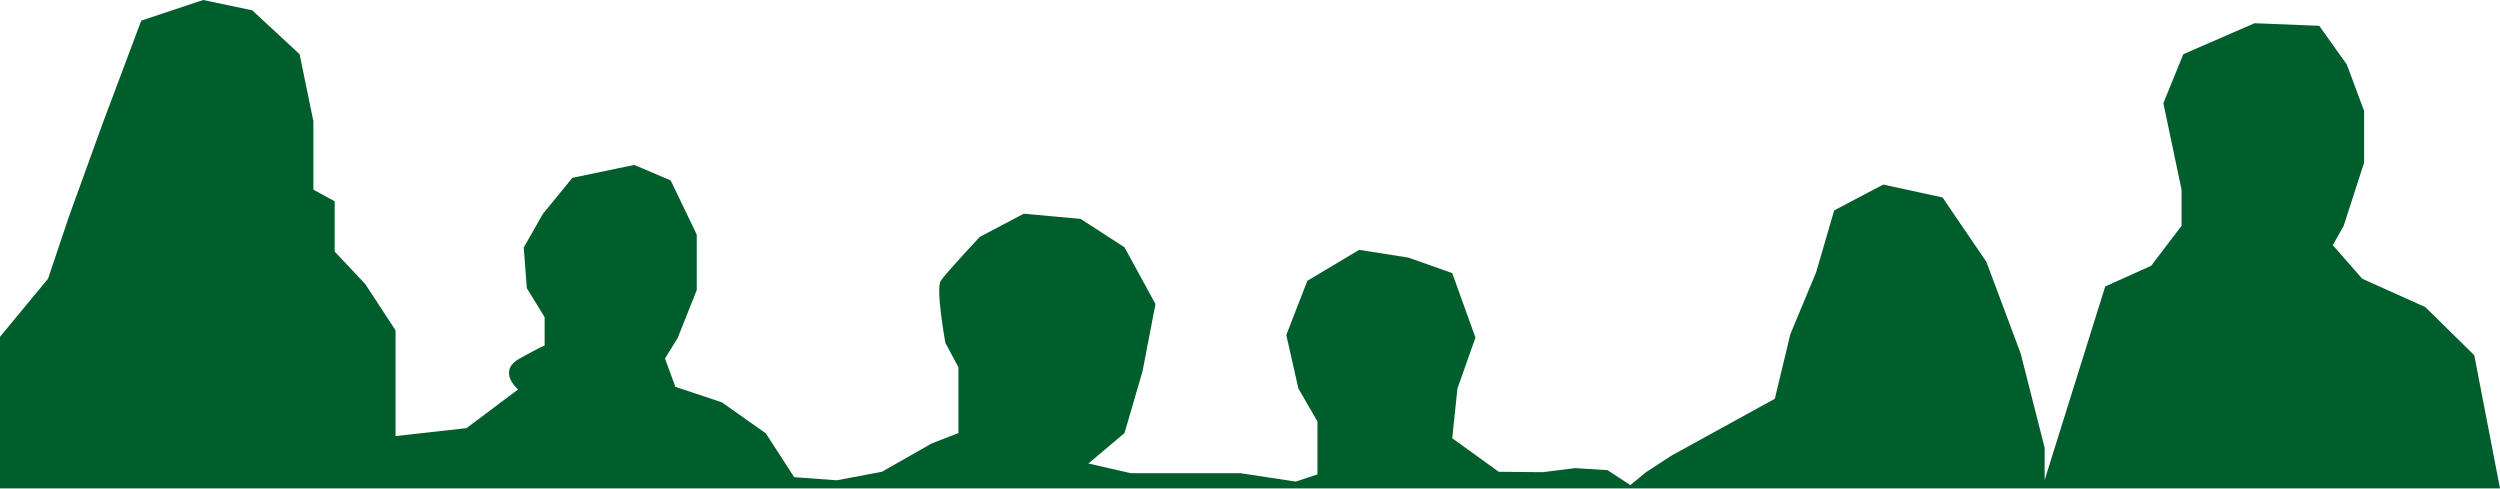
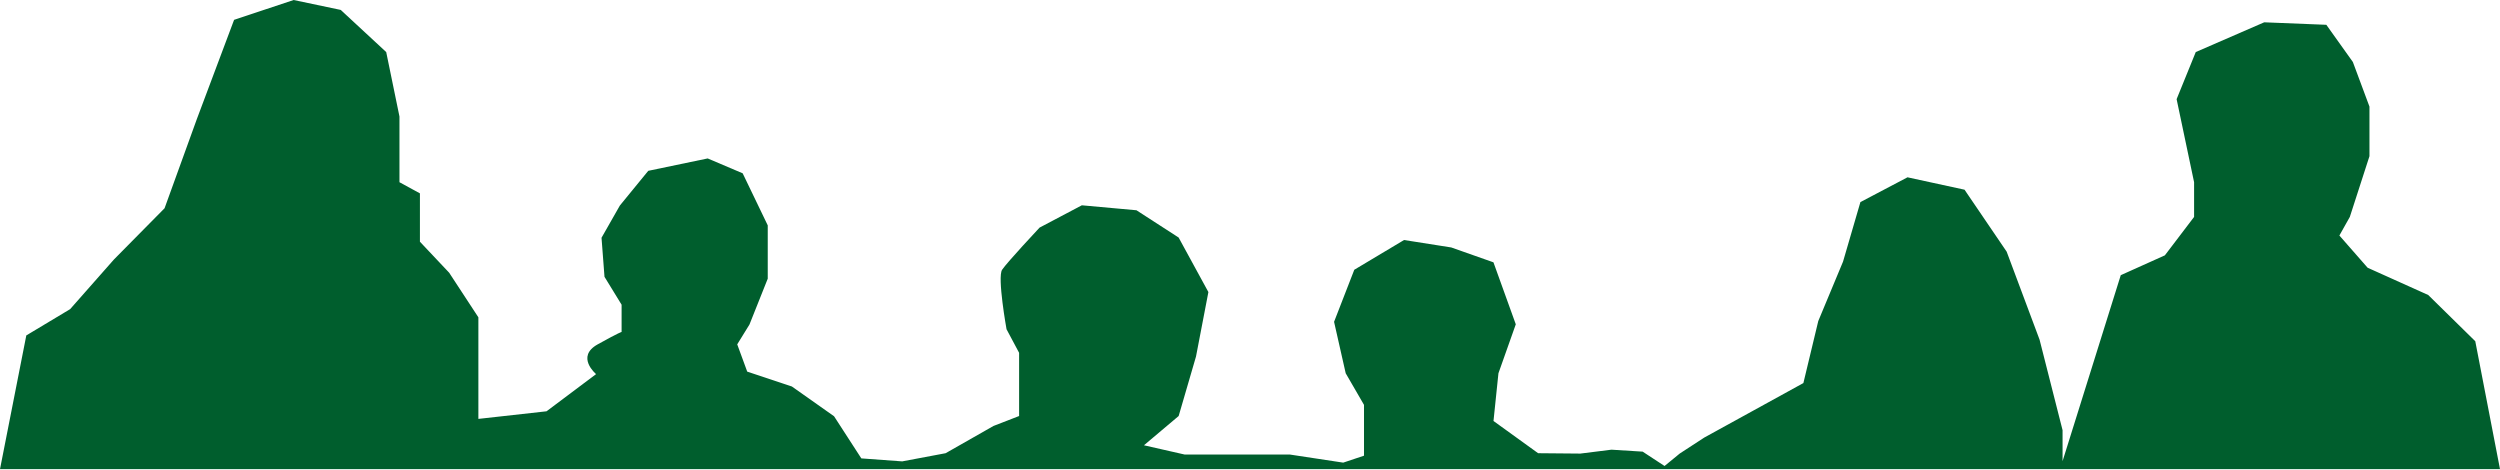
- <svg xmlns="http://www.w3.org/2000/svg" version="1.1" id="Calque_1" x="0px" y="0px" width="821.661px" height="160.52px" viewBox="0 0 821.661 160.52" enable-background="new 0 0 821.661 160.52" xml:space="preserve">
-   <path fill="#005E2D" d="M0,143.316v-32.629l15.797-19.086l6.838-20.354l11.052-30.535L46.422,6.785L66.785,0l16.118,3.393  l15.562,14.418L103,39.863v22.479l7,3.815v16.54l10,10.602l10,15.266v34.752l23.315-2.6l16.958-12.723c0,0-7.086-5.937,0.547-10.178  c7.634-4.24,8.179-4.24,8.179-4.24v-9.329l-5.85-9.541l-1.018-13.36l6.277-11.026l9.713-11.875l20.334-4.24l11.968,5.089L229,77.105  v18.236l-6.253,15.689l-4.187,6.785l3.42,9.329l15.28,5.09l14.426,10.179l9.334,14.418l13.98,1.021l14.86-2.795l16.386-9.329  l8.754-3.395v-21.626l-4.3-8.059c0,0-3.211-17.812-1.515-20.356c1.697-2.545,12.814-14.419,12.814-14.419l14.464-7.634l18.683,1.697  l14.43,9.33l10.184,18.659l-4.238,22.052l-5.935,20.355l-11.874,10.012l13.954,3.174h36l18.224,2.764l7.109-2.377V138.52  l-6.261-10.813l-3.979-17.601l6.916-17.812l17.03-10.178l16.147,2.544l14.436,5.089l7.642,21.205l-5.934,16.753l-1.694,16.325  l15.268,11.026l14.431,0.129l10.667-1.334l10.666,0.667l7.494,4.91l5.173-4.243l8.397-5.47l16.965-9.329l16.962-9.33l5.09-21.204  l8.481-20.357l5.938-20.354l16.115-8.482l19.508,4.24l14.419,21.206l11.259,30.109L672,147.173v10.603l19.912-63.63L707,87.361  l10-13.146V62.342l-5.98-28.415l6.551-16.116l23.42-10.178l21.252,0.85l9.075,12.722L777,36.471v16.965l-6.719,20.779l-3.572,6.361  l9.664,11.025l20.735,9.331l16.094,15.812l8.459,43.774H0V143.316z" />
+ <svg xmlns="http://www.w3.org/2000/svg" version="1.1" id="Calque_1" x="0px" y="0px" width="855.33px" height="160.52px" viewBox="-33.669 0 855.33 160.52" enable-background="new -33.669 0 855.33 160.52" xml:space="preserve">
+   <path fill="#005E2D" d="M-24.669,114.76l15-9l15-17l17.304-17.513l11.052-30.535L46.422,6.785L66.785,0l16.118,3.393l15.562,14.418  L103,39.863v22.479l7,3.815v16.54l10,10.602l10,15.266v34.752l23.315-2.6l16.958-12.723c0,0-7.086-5.938,0.547-10.179  c7.634-4.239,8.179-4.239,8.179-4.239v-9.329l-5.85-9.541l-1.018-13.36l6.277-11.026l9.713-11.875l20.334-4.239l11.968,5.089  L229,77.105v18.236l-6.253,15.688l-4.187,6.785l3.42,9.329l15.28,5.09l14.426,10.18l9.334,14.418l13.98,1.021l14.86-2.795  l16.386-9.329l8.754-3.395v-21.626l-4.3-8.06c0,0-3.211-17.812-1.515-20.355c1.697-2.545,12.814-14.419,12.814-14.419l14.464-7.634  l18.683,1.696l14.43,9.33l10.184,18.659l-4.238,22.052l-5.935,20.355l-11.874,10.012l13.954,3.174h36l18.224,2.765l7.109-2.378  V138.52l-6.262-10.812l-3.979-17.602l6.916-17.812l17.029-10.178l16.146,2.544l14.438,5.089l7.641,21.205l-5.934,16.753  l-1.693,16.325l15.268,11.025l14.432,0.129l10.666-1.334l10.666,0.667l7.494,4.91l5.174-4.243l8.396-5.47l16.965-9.329l16.963-9.33  l5.09-21.204l8.48-20.356l5.938-20.354l16.115-8.481l19.508,4.239l14.42,21.206l11.258,30.109L672,147.173v10.603l19.912-63.63  L707,87.361l10-13.146V62.342l-5.98-28.415l6.551-16.116l23.42-10.178l21.252,0.85l9.076,12.723L777,36.471v16.965l-6.719,20.779  l-3.572,6.361l9.664,11.024l20.734,9.331l16.094,15.812l8.459,43.773h-855.33L-24.669,114.76z" />
</svg>
